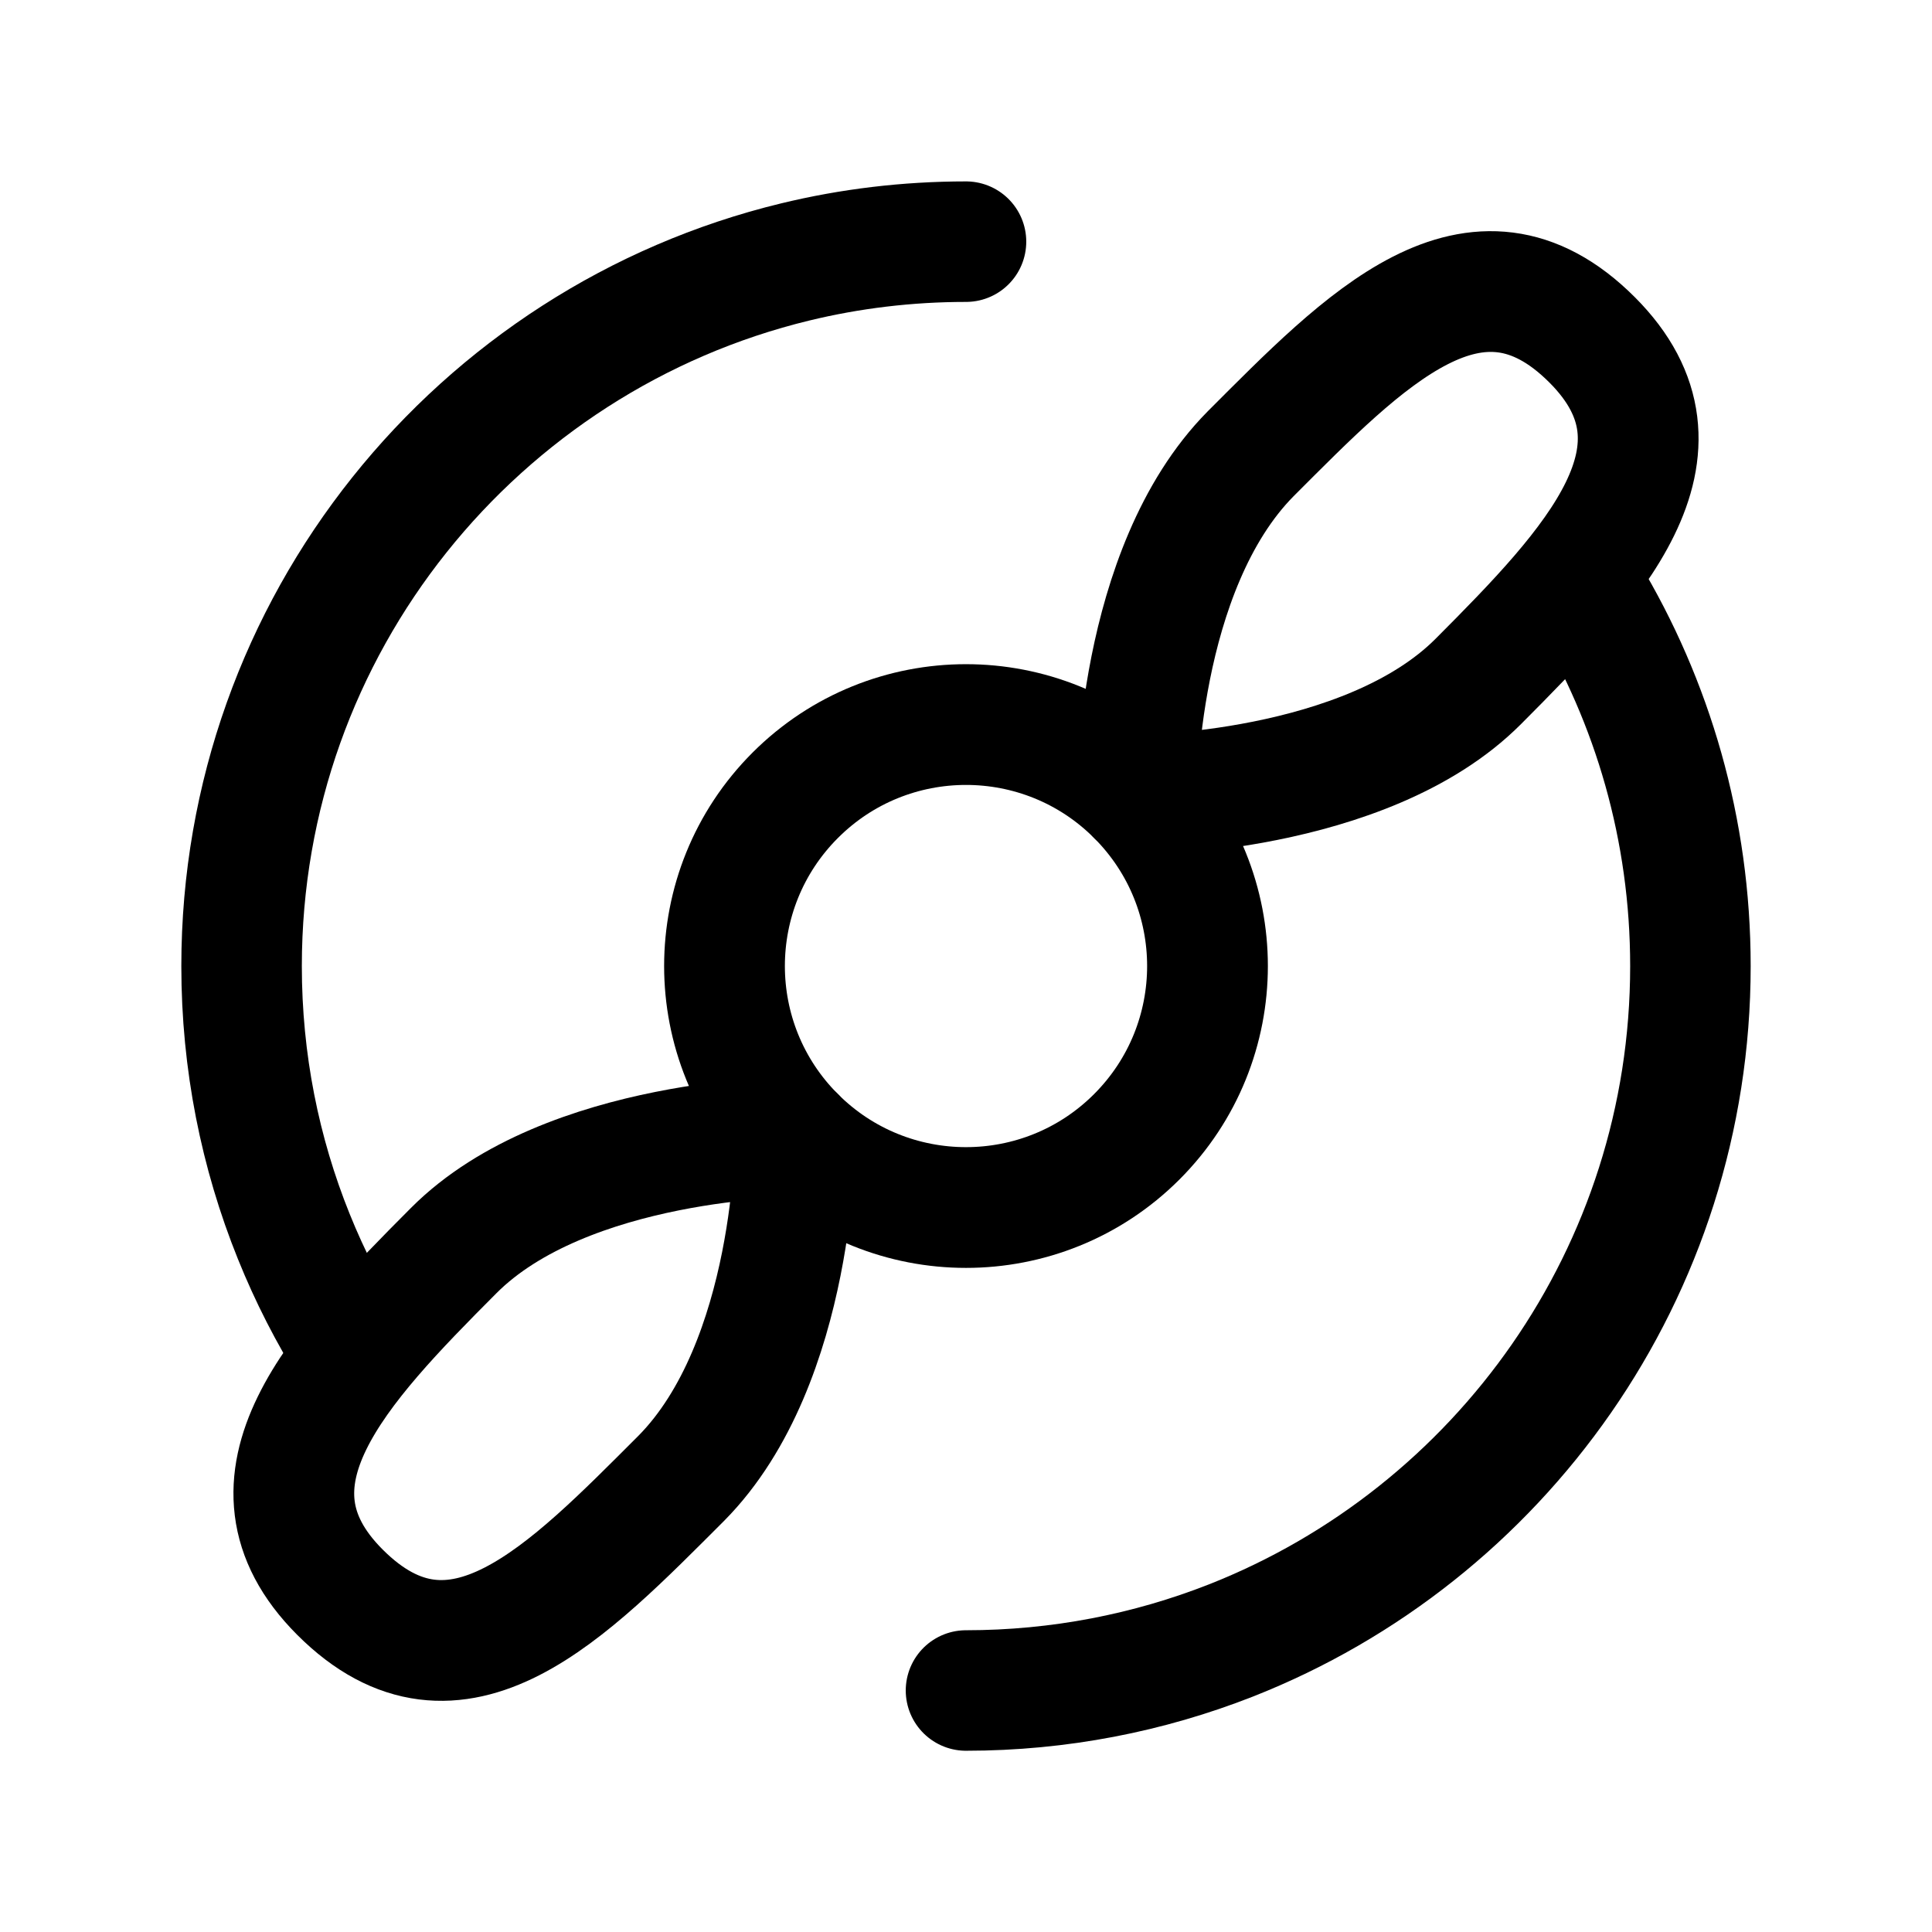
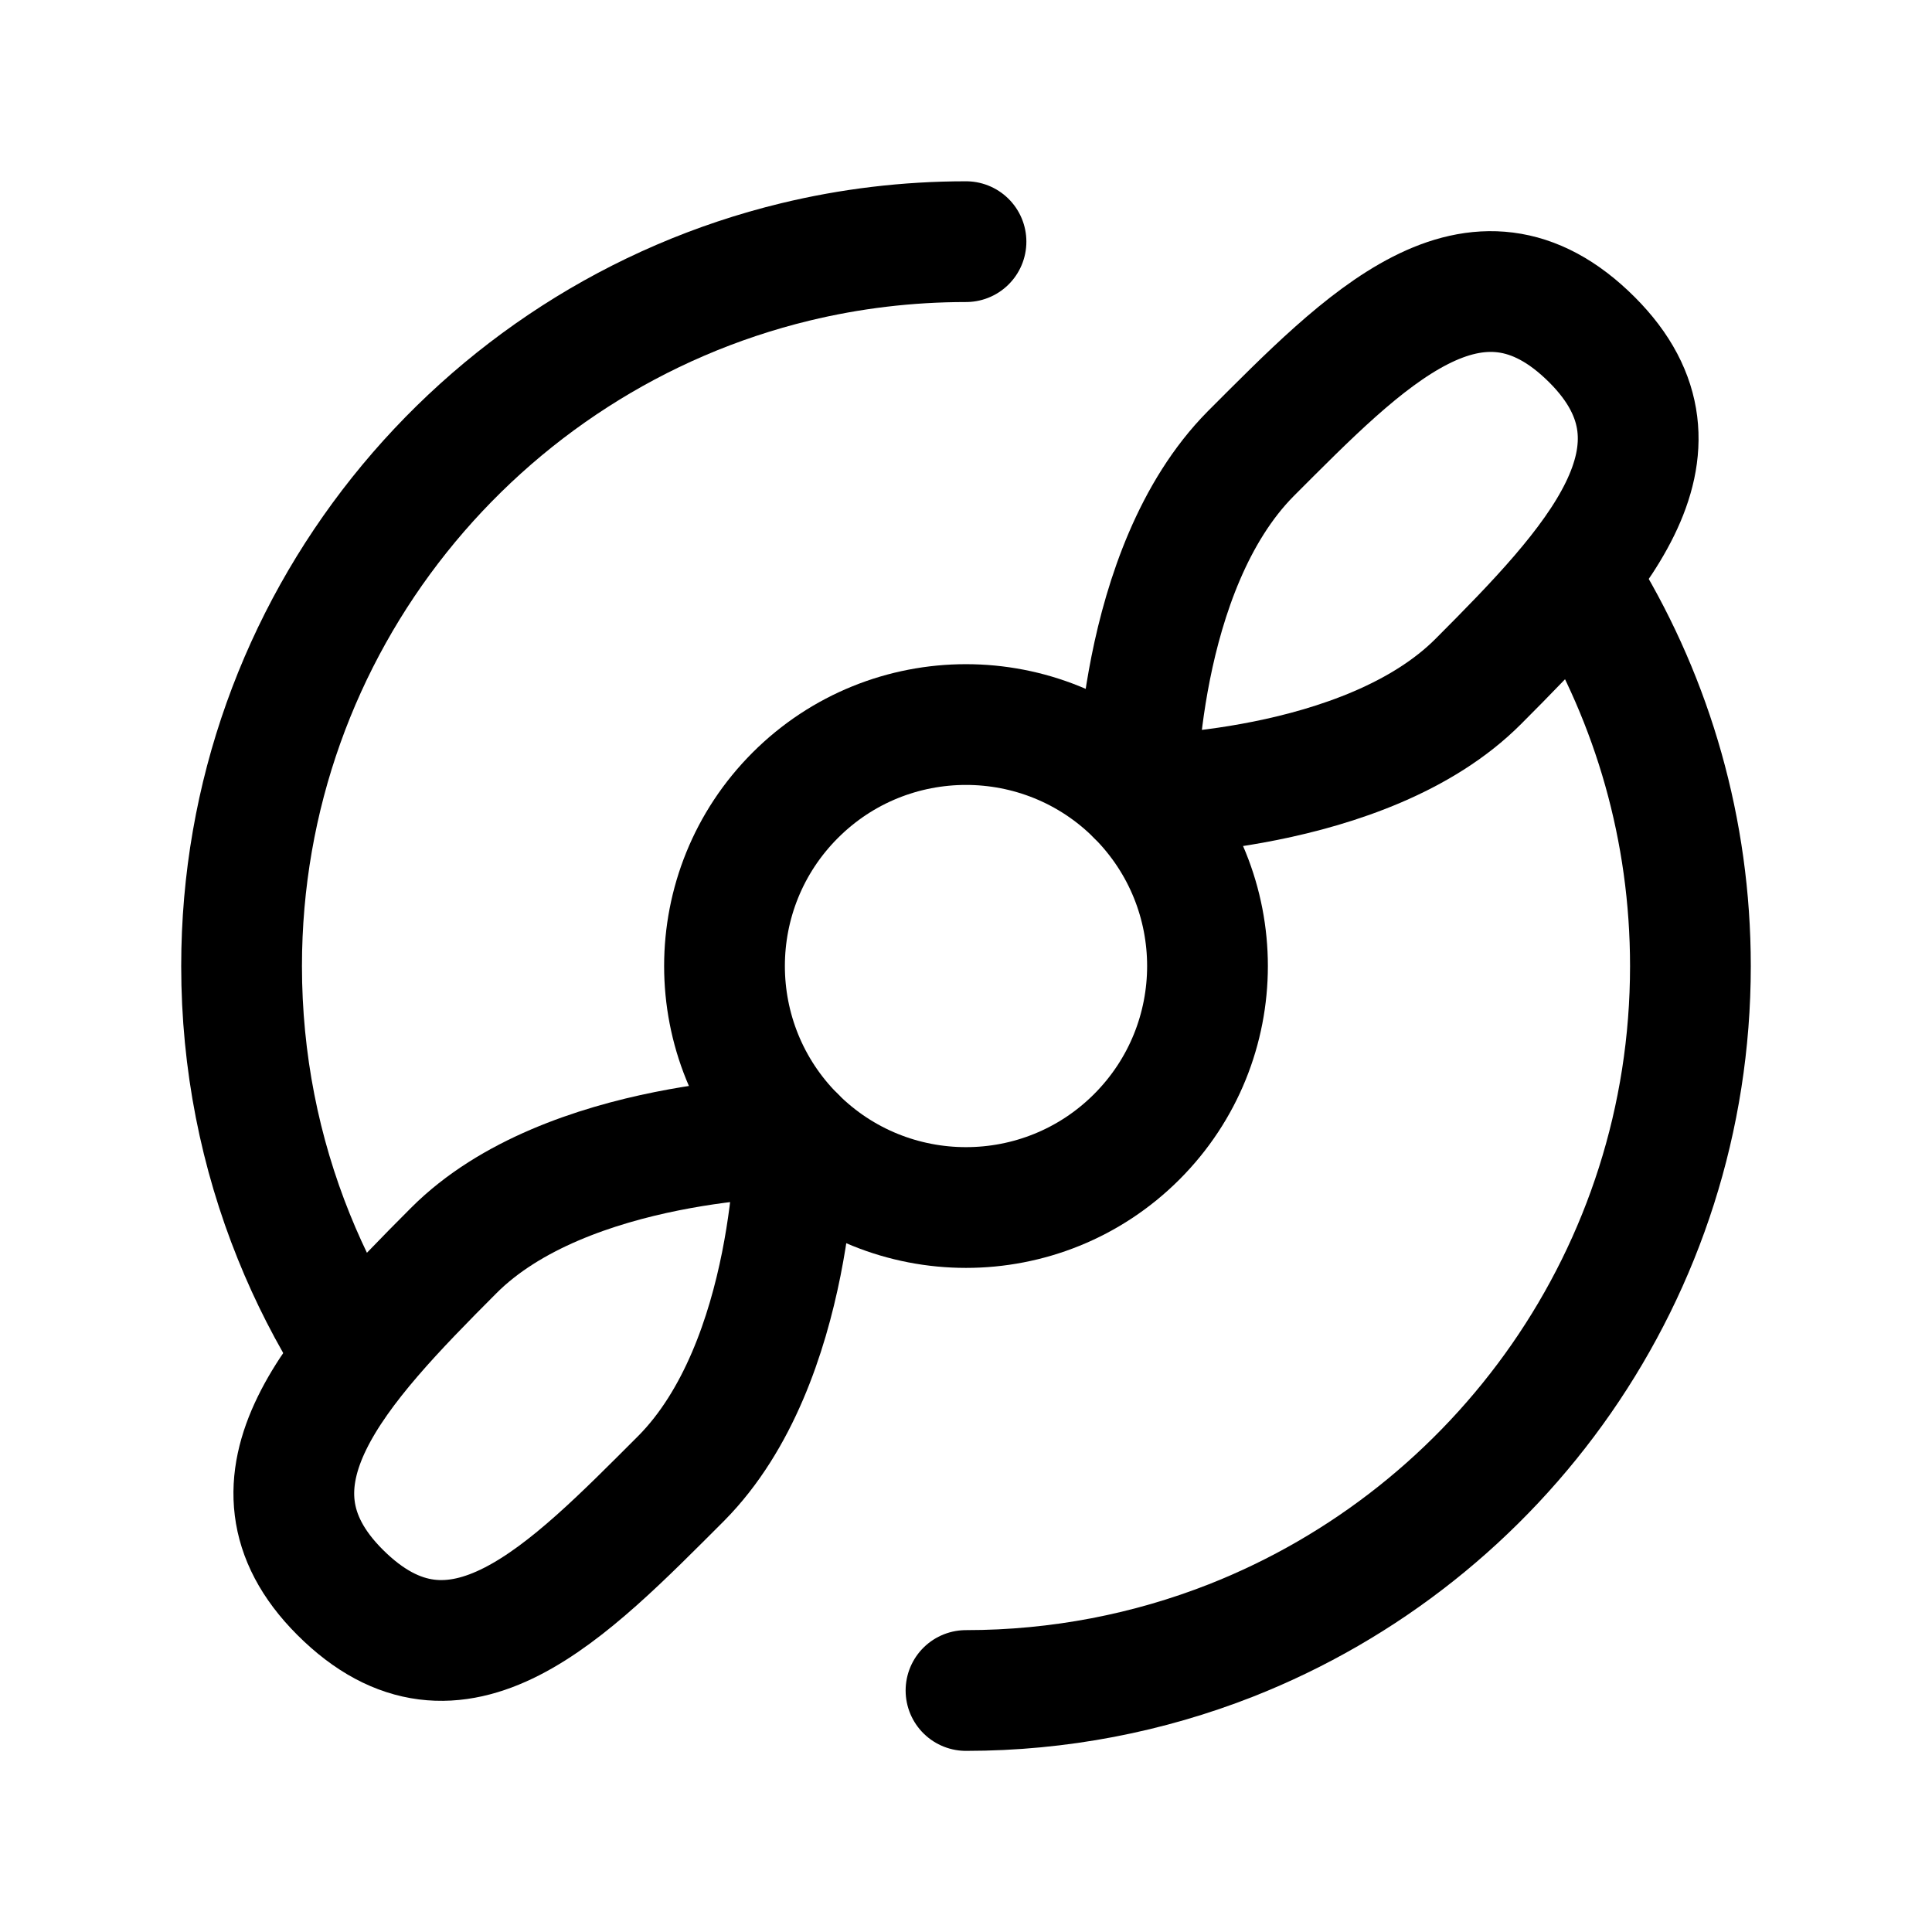
<svg xmlns="http://www.w3.org/2000/svg" width="24" height="24" stroke-width="1.5" viewBox="0 0 24 24" fill="none">
-   <path d="M9.879 14.122C11.05 15.293 12.95 15.293 14.121 14.122C15.293 12.95 15.293 11.051 14.121 9.879C12.95 8.708 11.05 8.708 9.879 9.879C8.707 11.051 8.707 12.95 9.879 14.122Z" stroke="currentColor" stroke-miterlimit="1.5" stroke-linecap="round" stroke-linejoin="round" />
-   <path d="M4.371 16.773C4.091 16.327 3.849 15.855 3.65 15.361C3.231 14.323 3.001 13.189 3.001 12.001C3.001 7.765 5.935 4.209 9.879 3.254C10.559 3.089 11.27 3.002 12 3.002" stroke="currentColor" stroke-width="1.497" stroke-miterlimit="1.5" stroke-linecap="round" stroke-linejoin="round" />
-   <path d="M19.715 7.367C20.53 8.721 20.999 10.306 20.999 12.001C20.999 15.807 18.631 19.064 15.29 20.379C14.271 20.779 13.161 21 12 21" stroke="currentColor" stroke-width="1.497" stroke-miterlimit="1.5" stroke-linecap="round" stroke-linejoin="round" />
-   <path fill-rule="evenodd" clip-rule="evenodd" d="M14.121 9.879C14.121 9.879 14.112 7.077 15.536 5.637C16.945 4.228 18.329 2.772 19.778 4.222C21.155 5.6 19.793 7.032 18.364 8.465C16.962 9.871 14.121 9.879 14.121 9.879Z" stroke="currentColor" stroke-miterlimit="1.5" stroke-linecap="round" stroke-linejoin="round" />
-   <path fill-rule="evenodd" clip-rule="evenodd" d="M9.879 14.121C9.879 14.121 9.888 16.923 8.464 18.363C7.054 19.772 5.671 21.228 4.222 19.778C2.845 18.399 4.207 16.968 5.636 15.535C7.038 14.129 9.879 14.121 9.879 14.121Z" stroke="currentColor" stroke-miterlimit="1.5" stroke-linecap="round" stroke-linejoin="round" />
+   <path d="M9.879 14.122C11.05 15.293 12.95 15.293 14.121 14.122C15.293 12.95 15.293 11.051 14.121 9.879C12.95 8.708 11.05 8.708 9.879 9.879C8.707 11.051 8.707 12.95 9.879 14.122Z" stroke="currentColor" stroke-linecap="round" stroke-linejoin="round" />
+   <path d="M4.371 16.773C4.091 16.327 3.849 15.855 3.65 15.361C3.231 14.323 3.001 13.189 3.001 12.001C3.001 7.765 5.935 4.209 9.879 3.254C10.559 3.089 11.27 3.002 12 3.002" stroke="currentColor" stroke-linecap="round" stroke-linejoin="round" />
+   <path d="M19.715 7.367C20.53 8.721 20.999 10.306 20.999 12.001C20.999 15.807 18.631 19.064 15.29 20.379C14.271 20.779 13.161 21 12 21" stroke="currentColor" stroke-linecap="round" stroke-linejoin="round" />
+   <path fill-rule="evenodd" clip-rule="evenodd" d="M14.121 9.879C14.121 9.879 14.112 7.077 15.536 5.637C16.945 4.228 18.329 2.772 19.778 4.222C21.155 5.6 19.793 7.032 18.364 8.465C16.962 9.871 14.121 9.879 14.121 9.879Z" stroke="currentColor" stroke-linecap="round" stroke-linejoin="round" />
+   <path fill-rule="evenodd" clip-rule="evenodd" d="M9.879 14.121C9.879 14.121 9.888 16.923 8.464 18.363C7.054 19.772 5.671 21.228 4.222 19.778C2.845 18.399 4.207 16.968 5.636 15.535C7.038 14.129 9.879 14.121 9.879 14.121Z" stroke="currentColor" stroke-linecap="round" stroke-linejoin="round" />
</svg>
